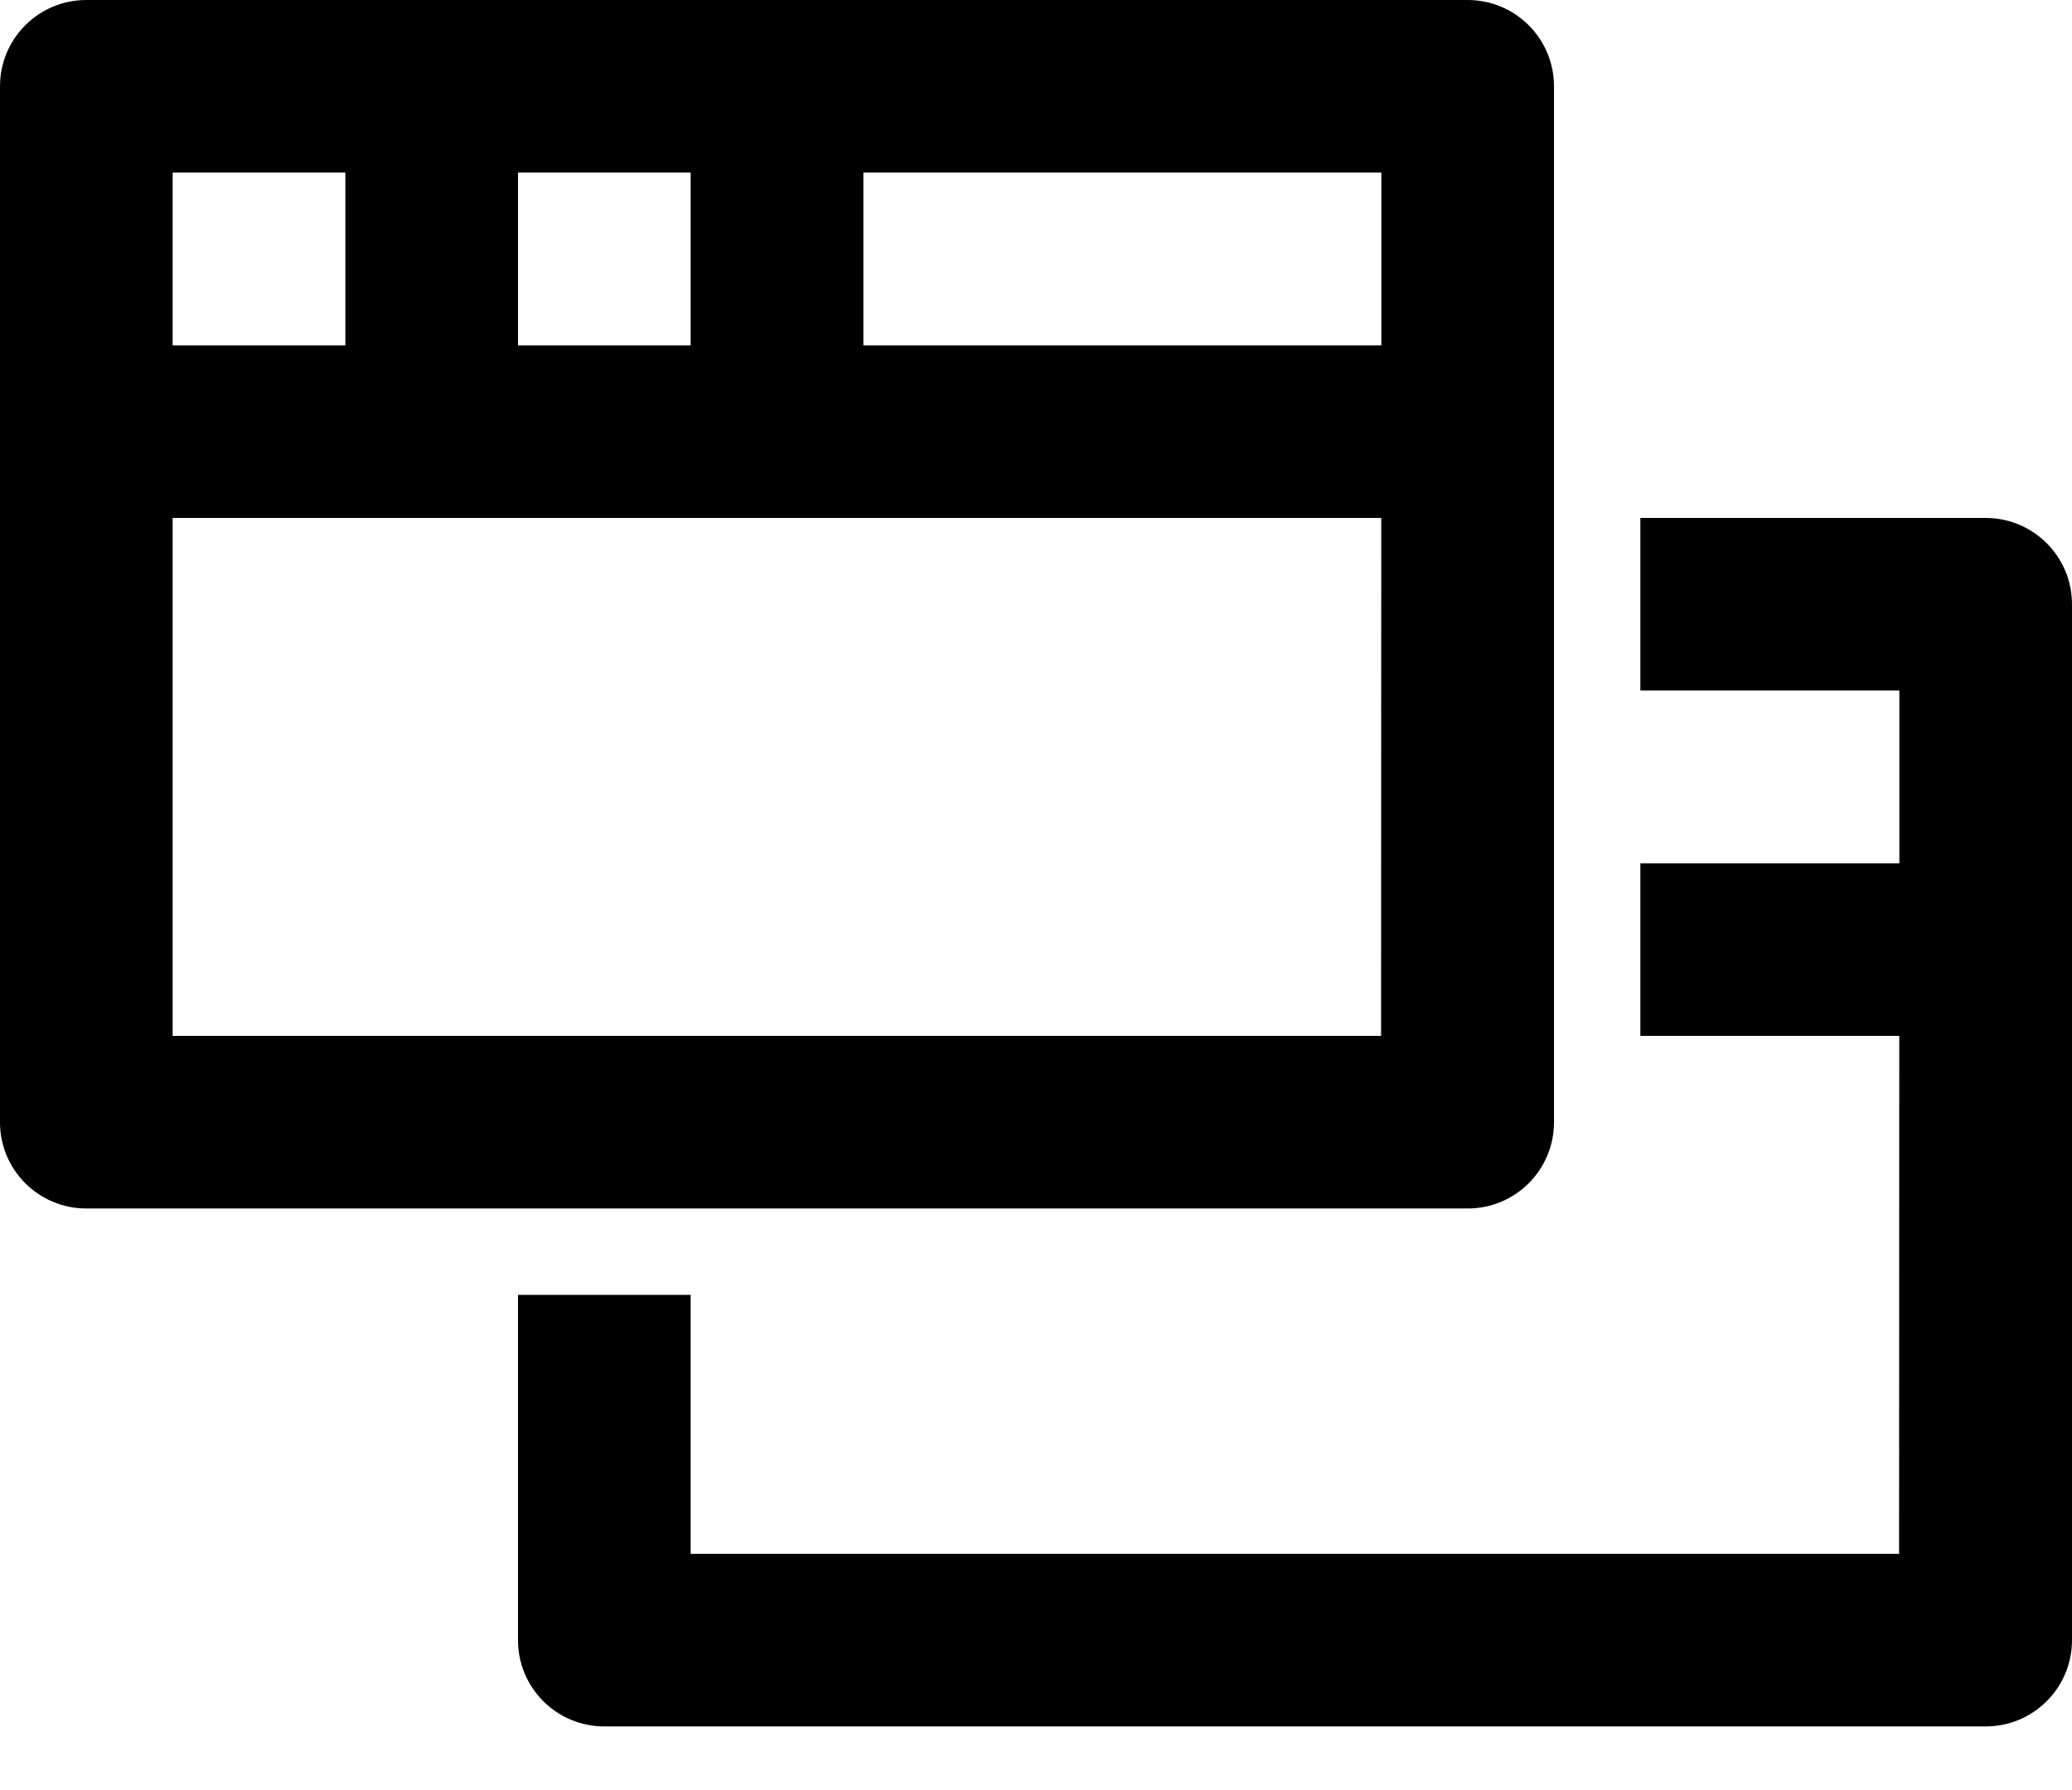
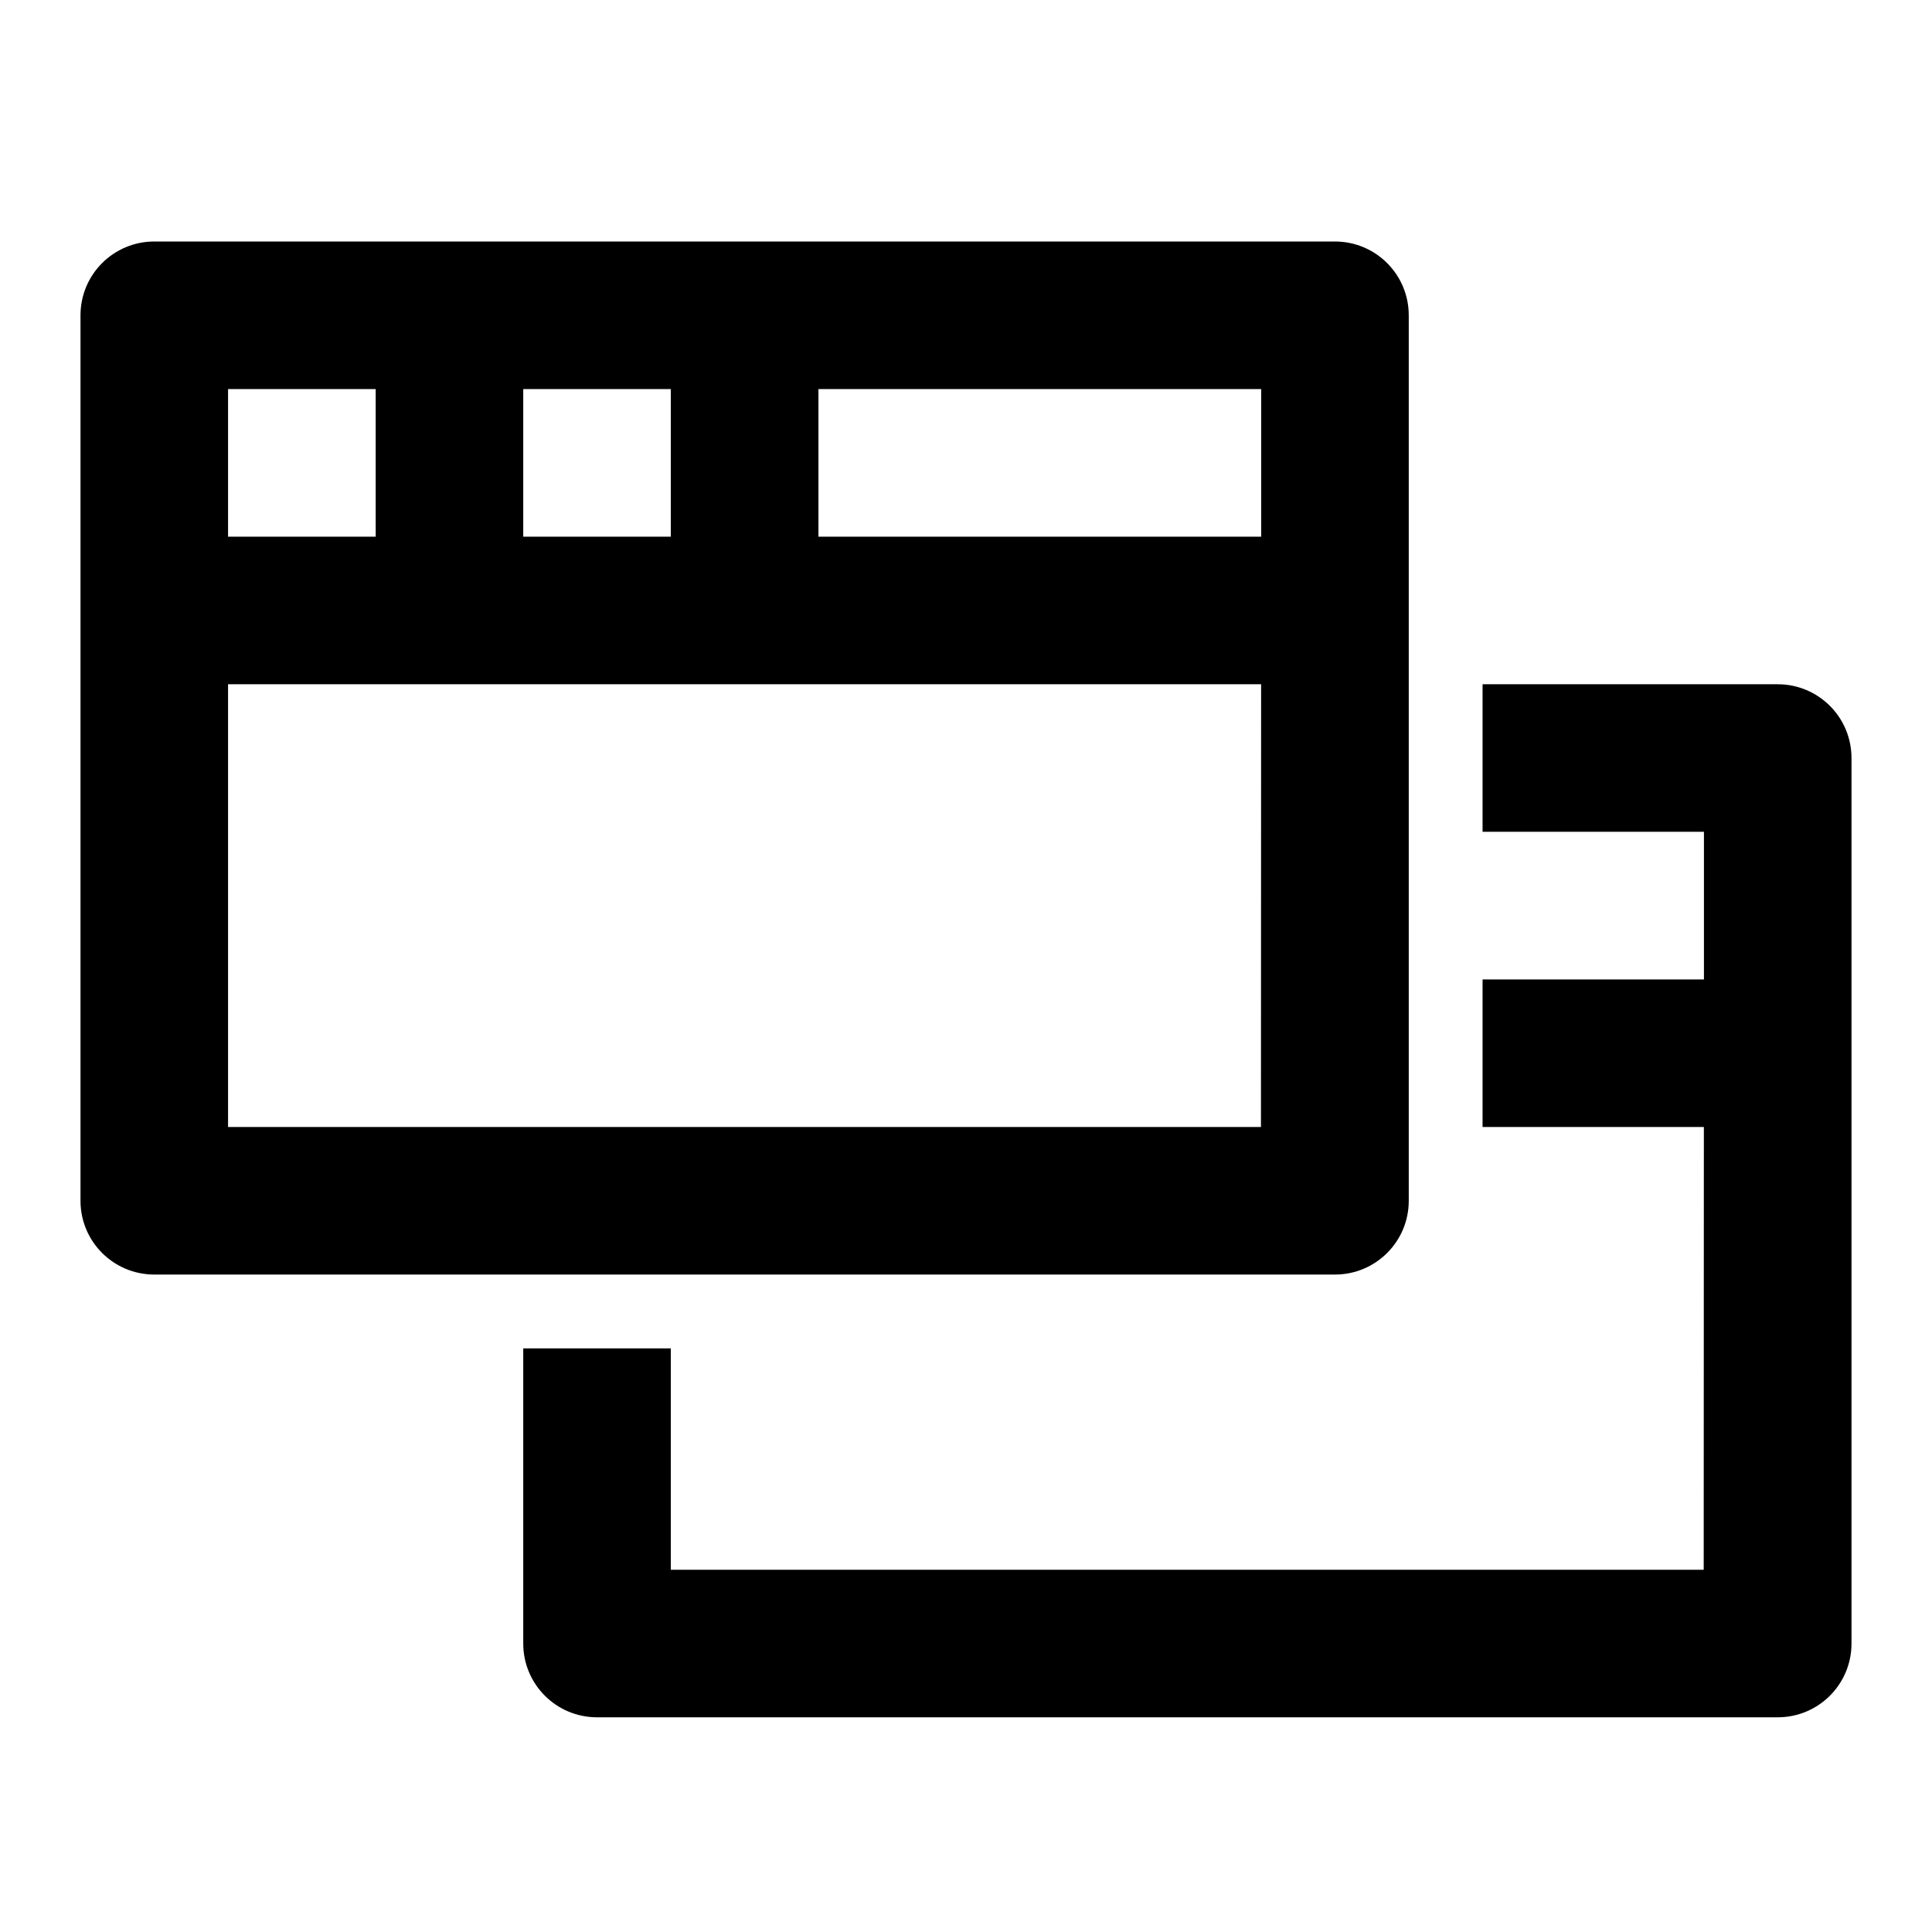
- <svg xmlns="http://www.w3.org/2000/svg" viewBox="0 0 22 19">
-   <path fill-rule="evenodd" clip-rule="evenodd" d="M16.5 0.917C16.5 0.41 16.09 0 15.583 0H0.917C0.41 0 0 0.41 0 0.917V11.917C0 12.423 0.41 12.833 0.917 12.833H15.583C16.09 12.833 16.5 12.423 16.5 11.917V0.917ZM14.667 3.667H9.167V1.833H14.667V3.667ZM5.5 1.833V3.667H7.333V1.833H5.5ZM3.667 3.667H1.833V1.833H3.667V3.667ZM1.833 5.5V11H14.664L14.666 5.5H1.833Z" />
-   <path d="M17.417 7.333V5.5H21.083C21.59 5.5 22 5.91 22 6.417V17.417C22 17.923 21.59 18.333 21.083 18.333H6.417C5.91 18.333 5.5 17.923 5.5 17.417V13.75H7.333V16.5H20.164L20.166 11H17.417V9.167H20.167V7.333H17.417Z" />
+ <svg xmlns="http://www.w3.org/2000/svg" viewBox="0 0 24 24">
+   <path fill-rule="evenodd" clip-rule="evenodd" d="M17.5 3.917C17.5 3.41 17.09 3 16.583 3H1.917C1.41 3 1 3.41 1 3.917V14.917C1 15.423 1.41 15.833 1.917 15.833H16.583C17.09 15.833 17.5 15.423 17.5 14.917V3.917ZM15.667 6.667H10.167V4.833H15.667V6.667ZM6.5 4.833V6.667H8.333V4.833H6.5ZM4.667 6.667H2.833V4.833H4.667V6.667ZM2.833 8.5V14H15.664L15.666 8.5H2.833Z" />
+   <path d="M18.417 10.333V8.5H22.083C22.59 8.5 23 8.91 23 9.417V20.417C23 20.923 22.59 21.333 22.083 21.333H7.417C6.91 21.333 6.5 20.923 6.5 20.417V16.75H8.333V19.5H21.164L21.166 14H18.417V12.167H21.167V10.333H18.417Z" />
</svg>
